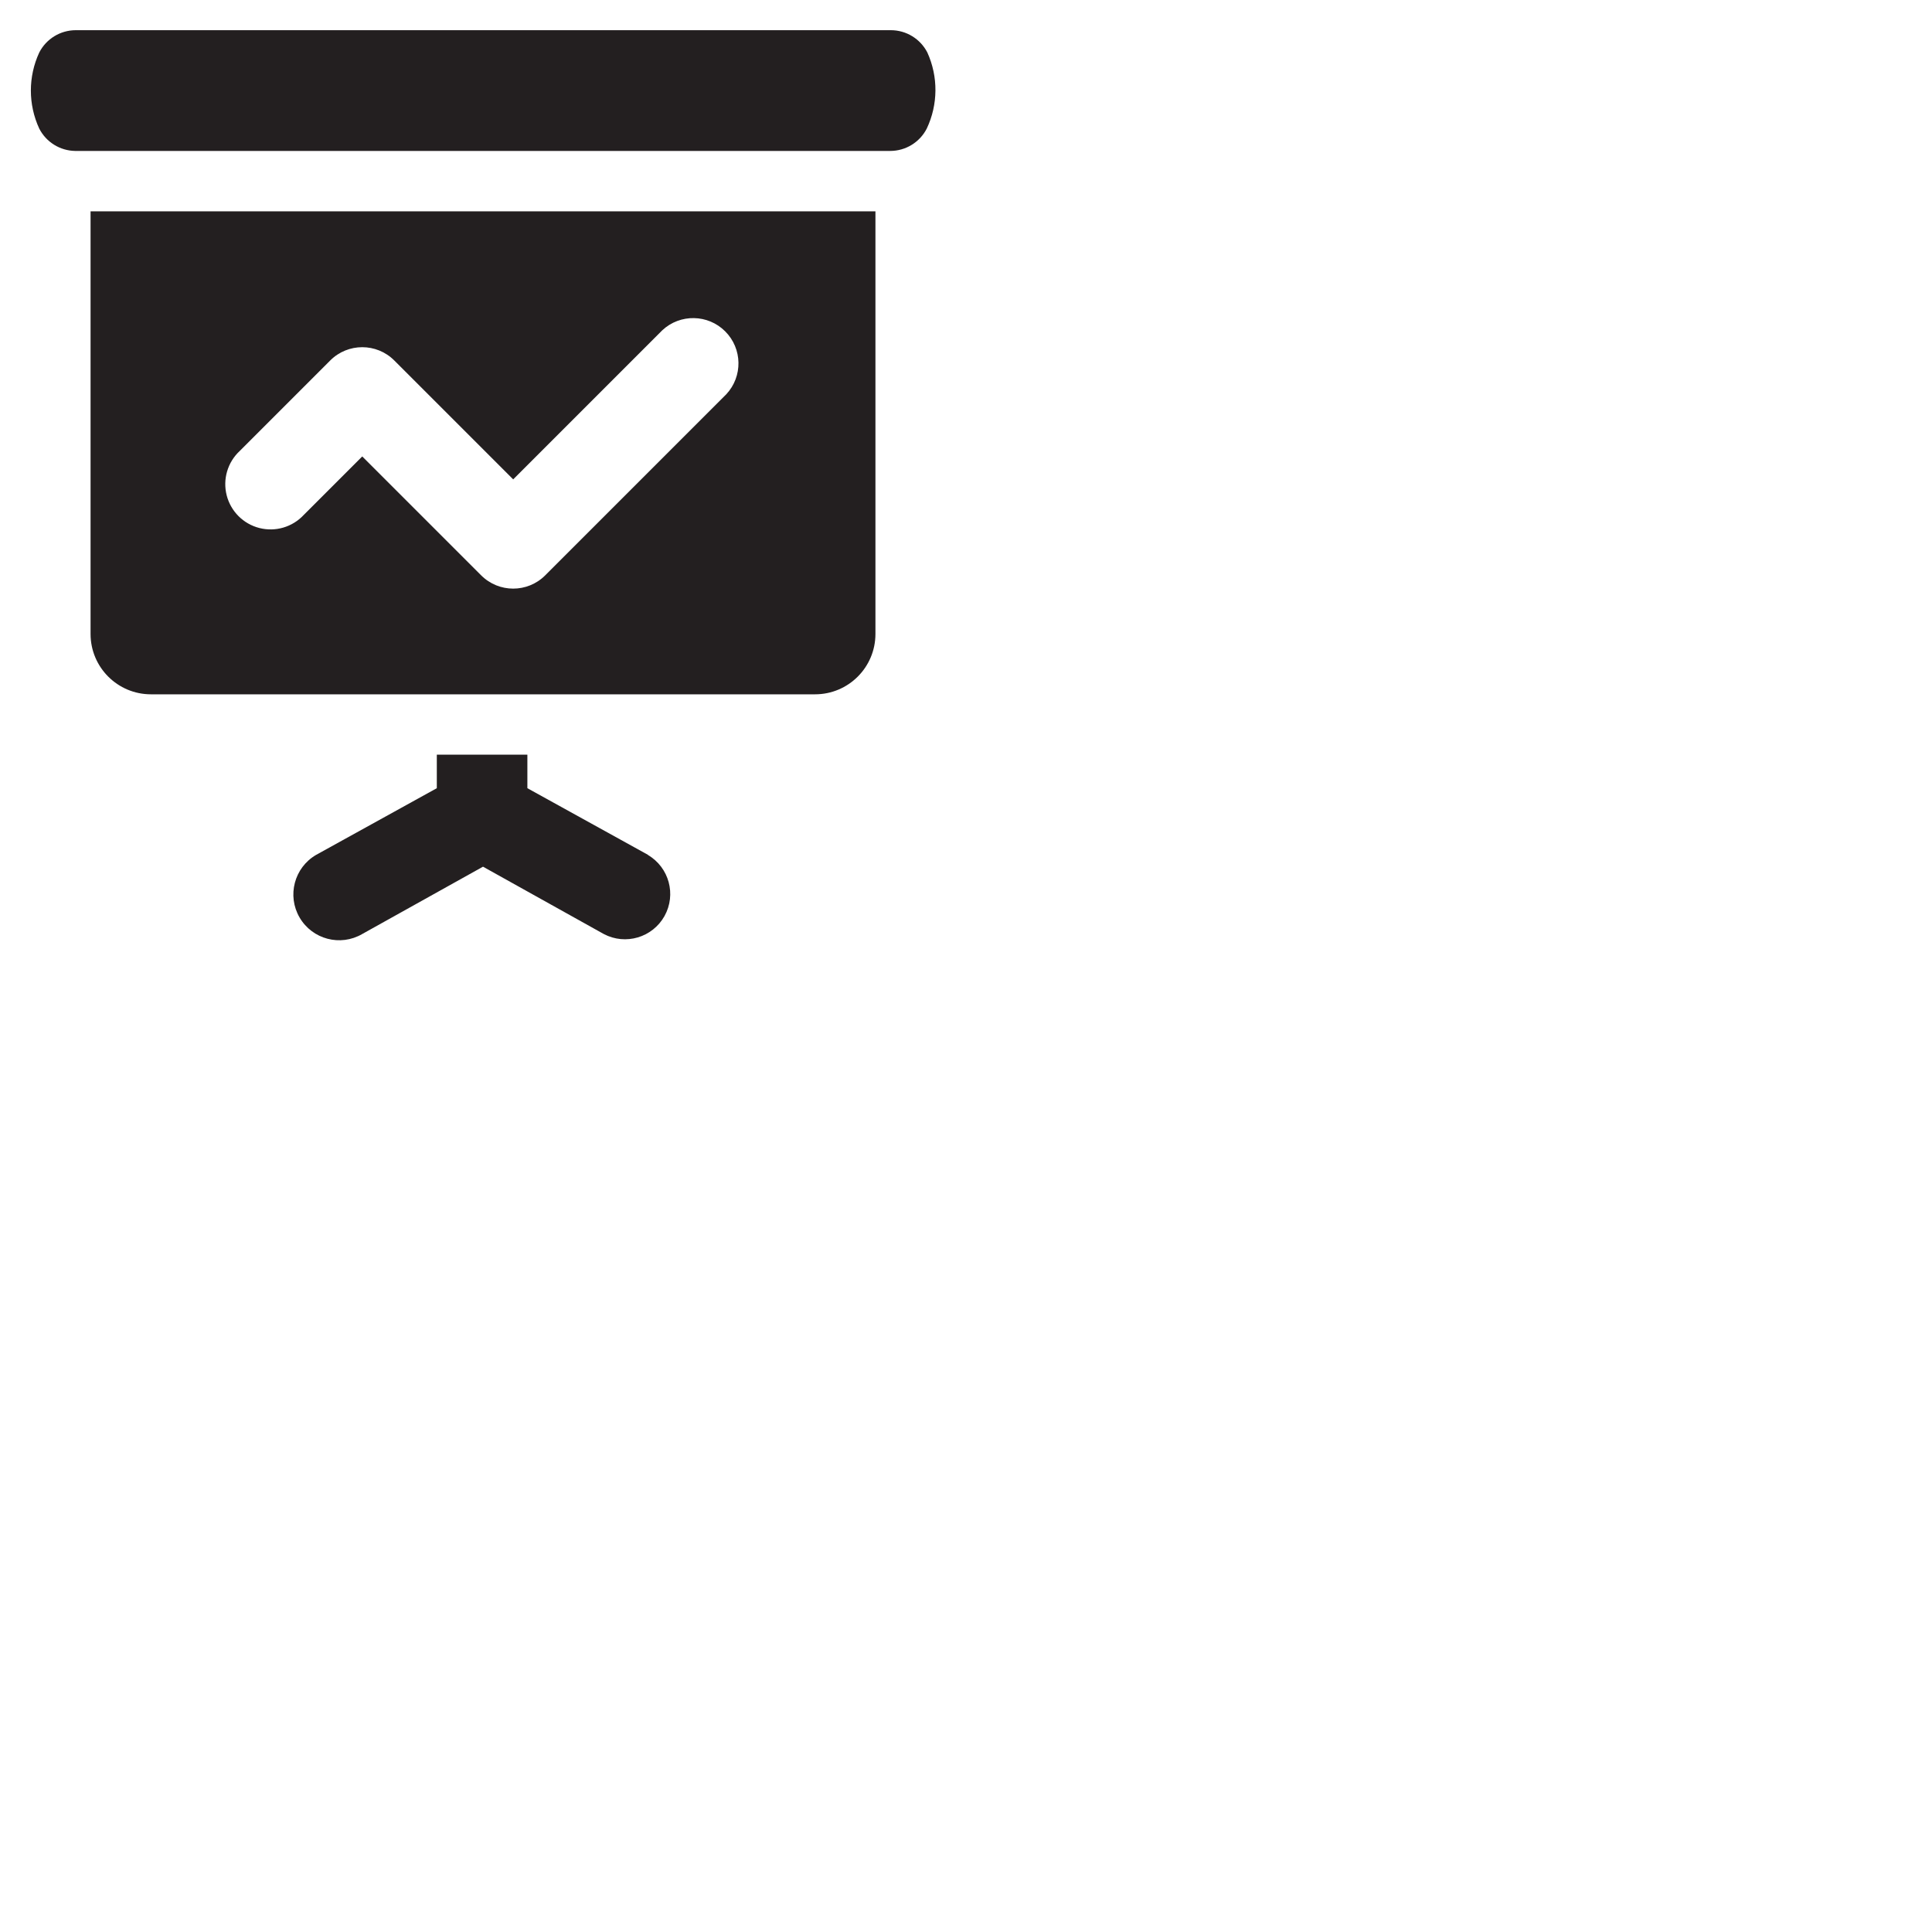
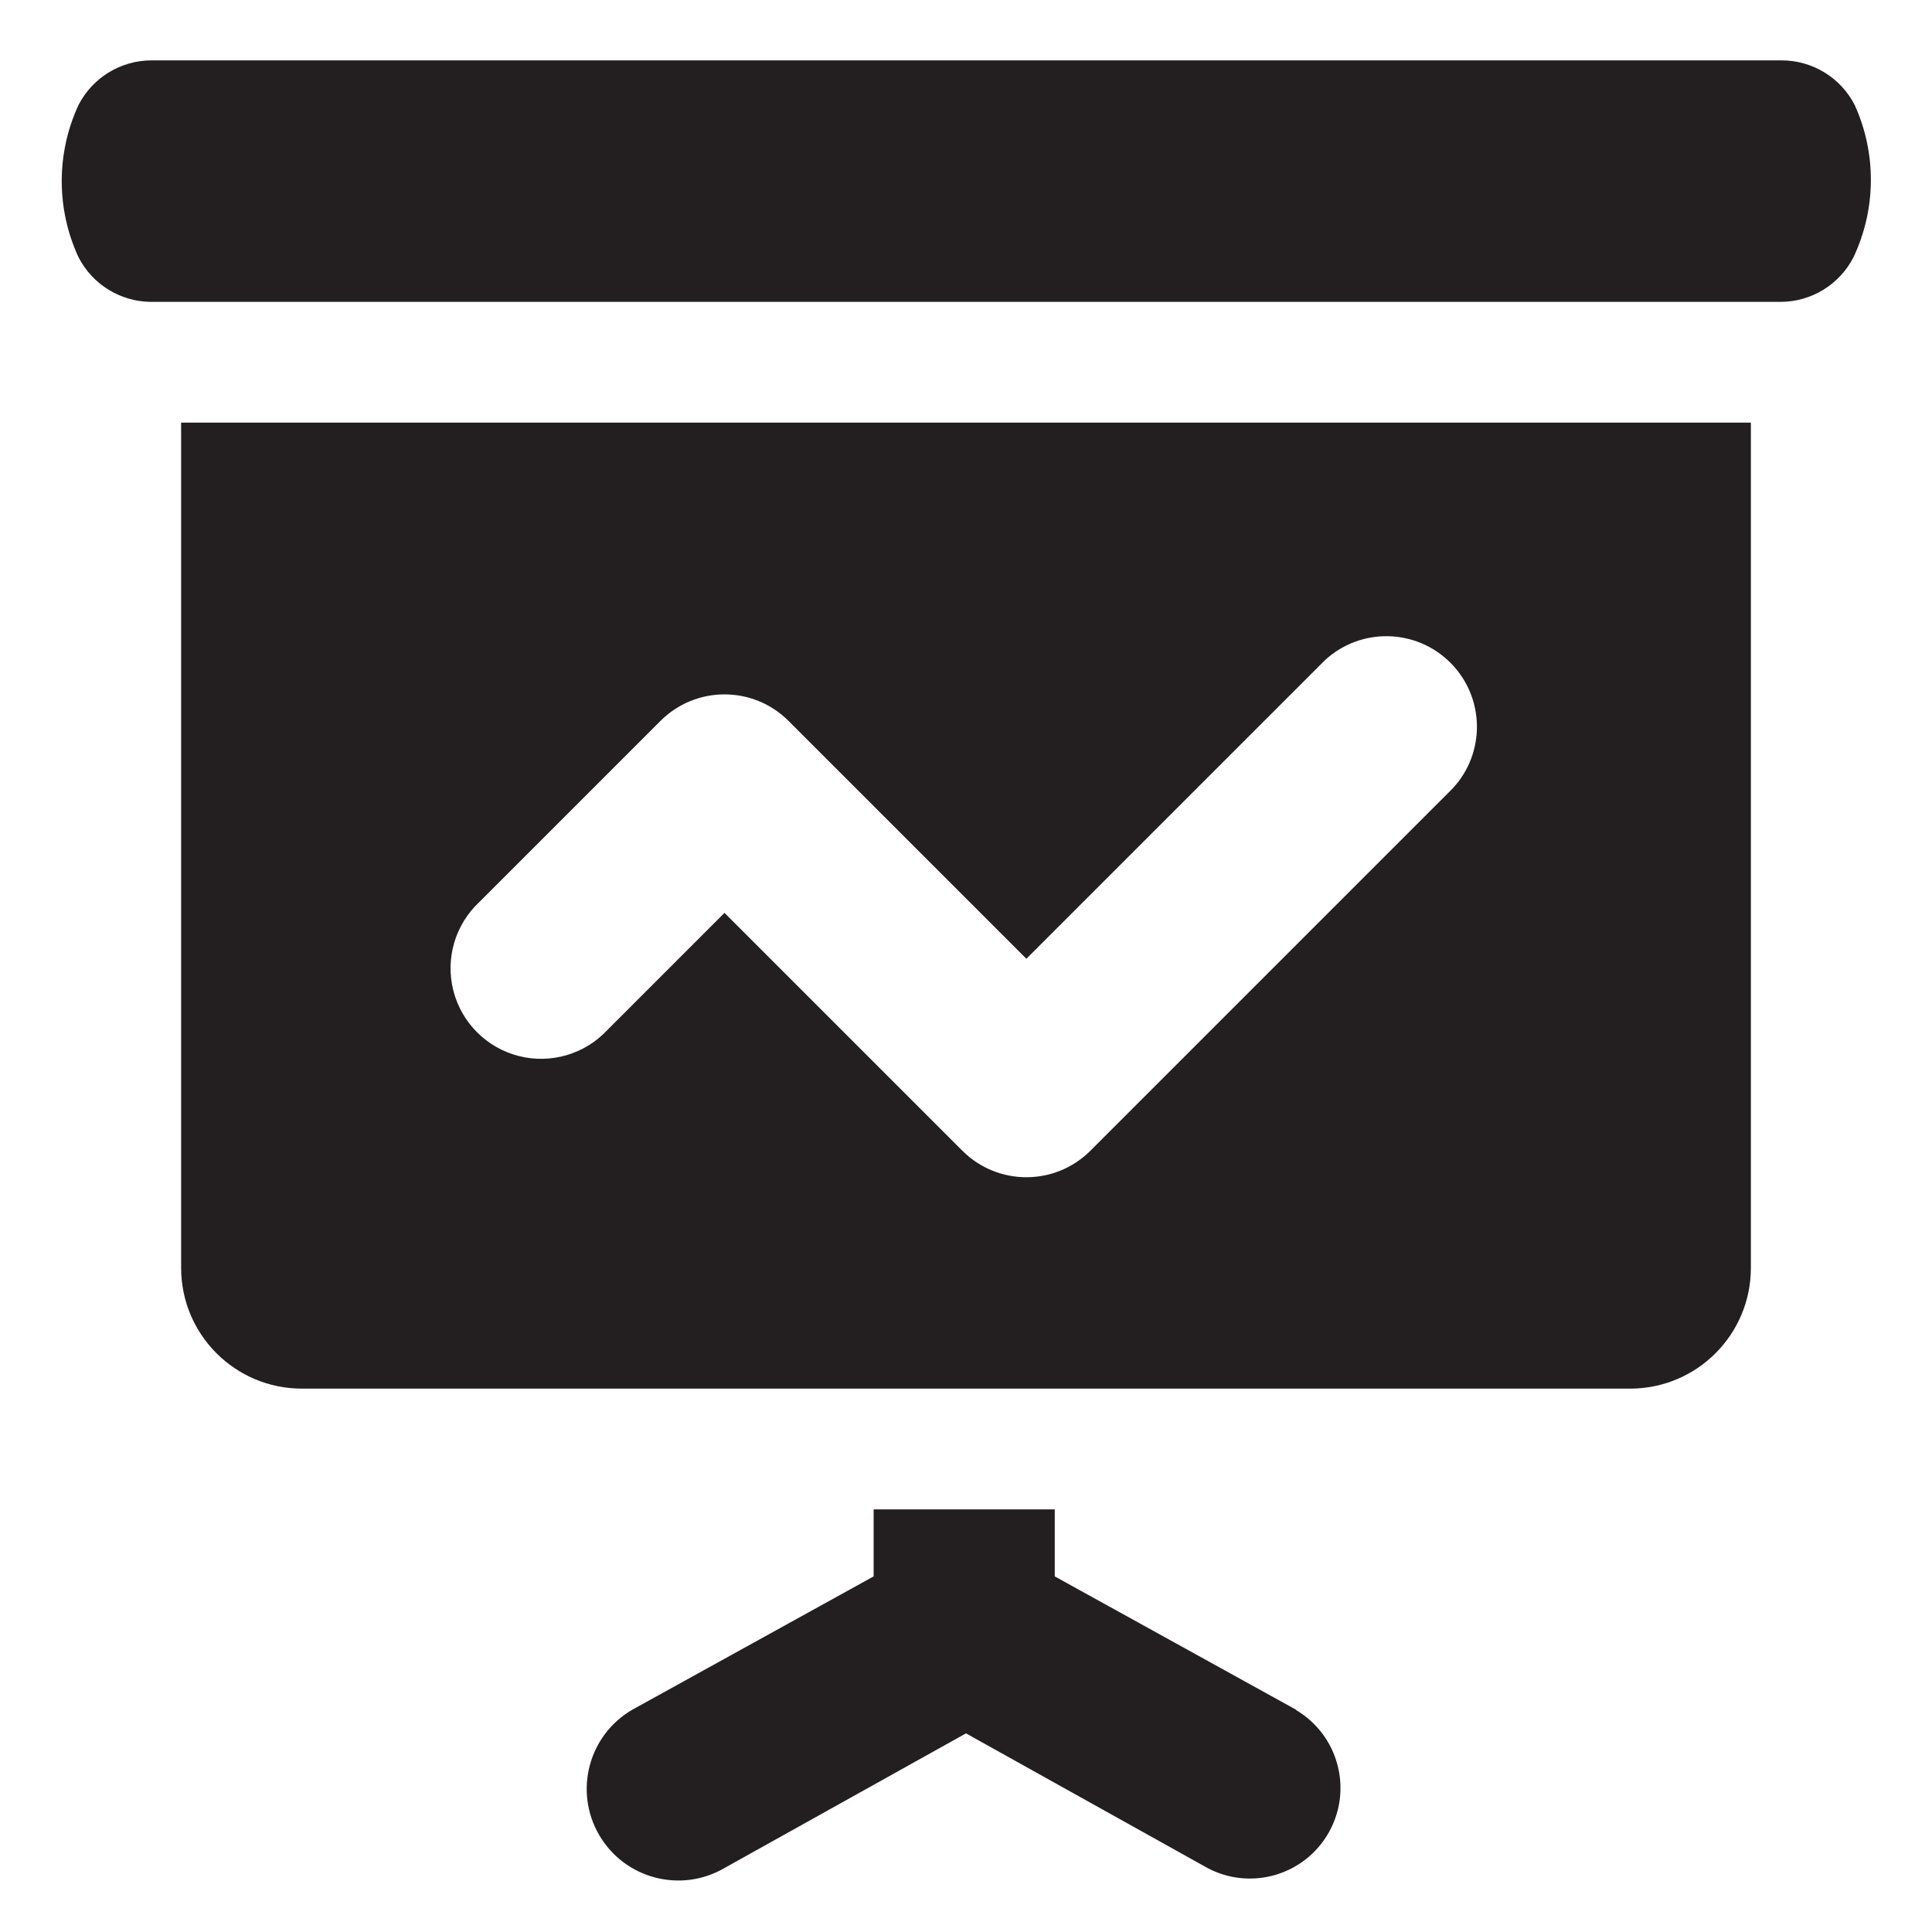
- <svg xmlns="http://www.w3.org/2000/svg" viewBox="0 0 64 64">
+ <svg xmlns="http://www.w3.org/2000/svg" viewBox="0 0 32 32">
  <defs>
    <style>.cls-1{fill:#231f20;}</style>
  </defs>
  <g id="Layer_2" data-name="Layer 2">
    <path class="cls-1" d="M21.47,28.32l-4-2.21s0-.07,0-.11V25h-3v1s0,.07,0,.11l-4,2.21A1.5,1.5,0,0,0,12,30.94l4-2.23,4,2.23a1.5,1.5,0,0,0,1.46-2.62ZM3,21a2,2,0,0,0,2,2H27a2,2,0,0,0,2-2V7H3Zm4.94-6.06,3-3a1.5,1.5,0,0,1,2.12,0L17,15.88l4.94-4.94a1.5,1.5,0,0,1,2.12,2.12l-6,6a1.5,1.5,0,0,1-2.12,0L12,15.12l-1.94,1.94a1.5,1.5,0,1,1-2.12-2.12ZM30.72,1.74A1.36,1.36,0,0,0,29.51,1h-27a1.36,1.36,0,0,0-1.21.74,3,3,0,0,0,0,2.52A1.36,1.36,0,0,0,2.49,5h27a1.36,1.36,0,0,0,1.21-.74A3,3,0,0,0,30.72,1.74Z" />
  </g>
</svg>
